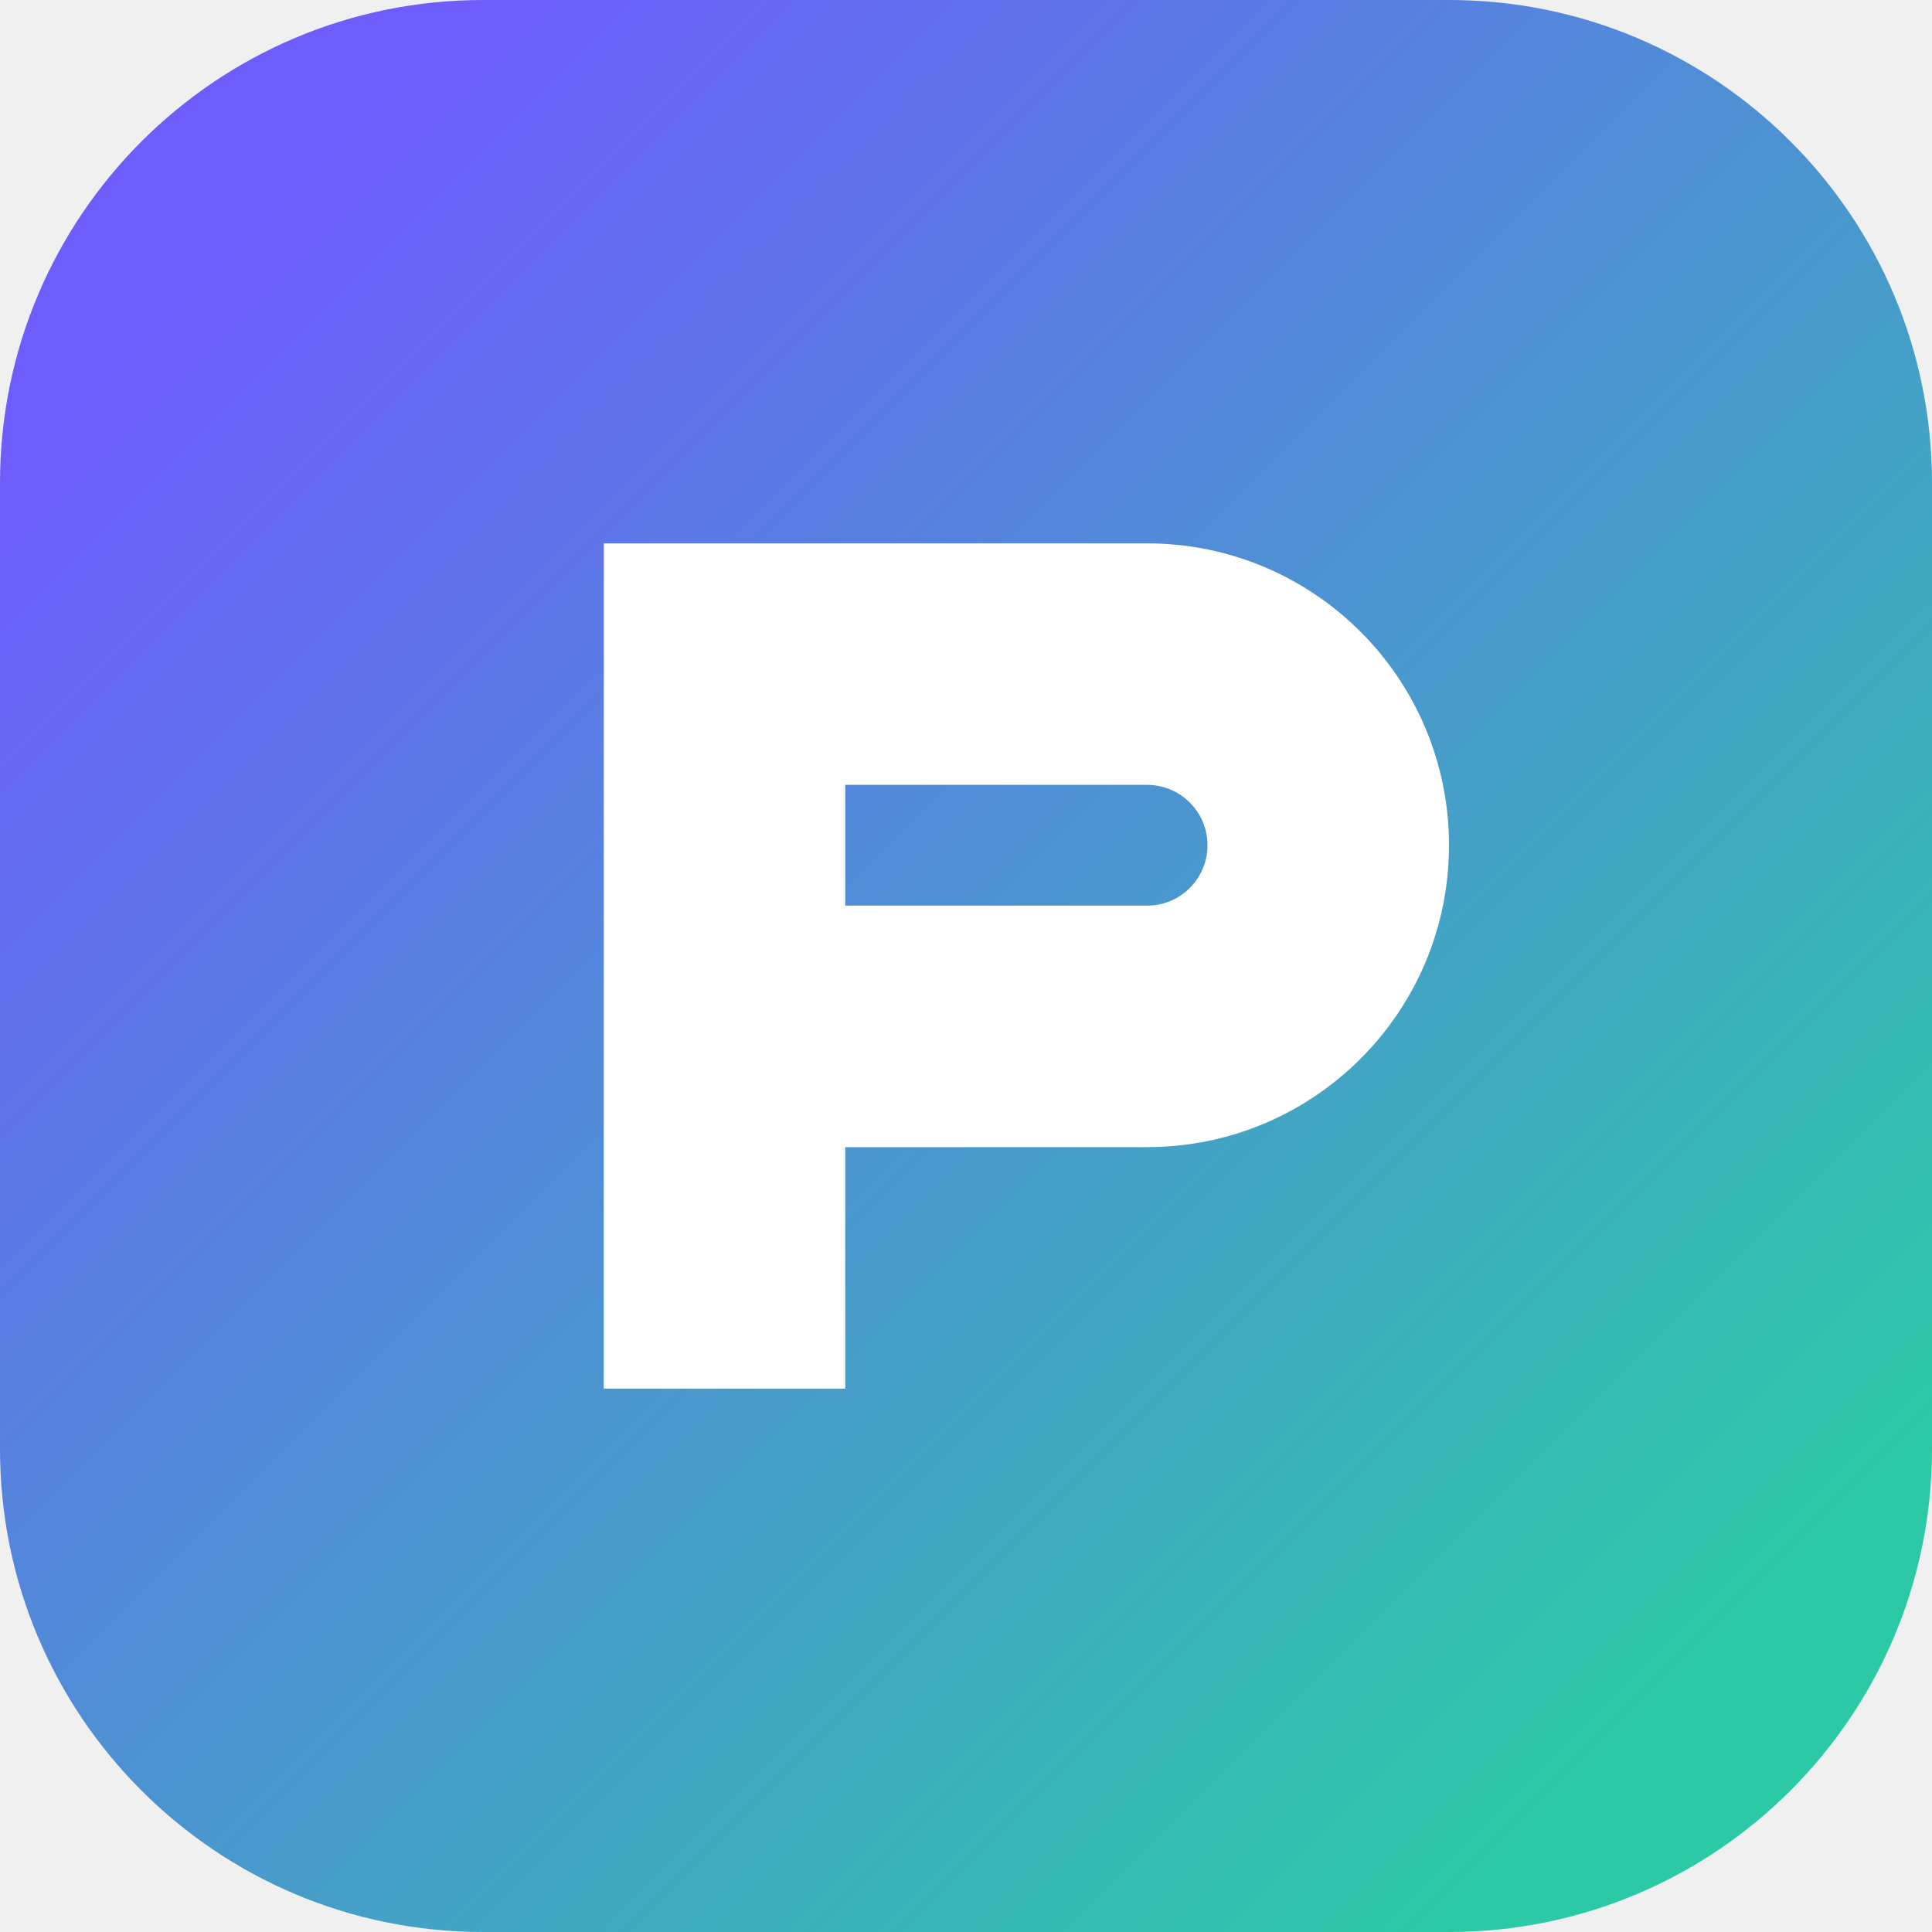
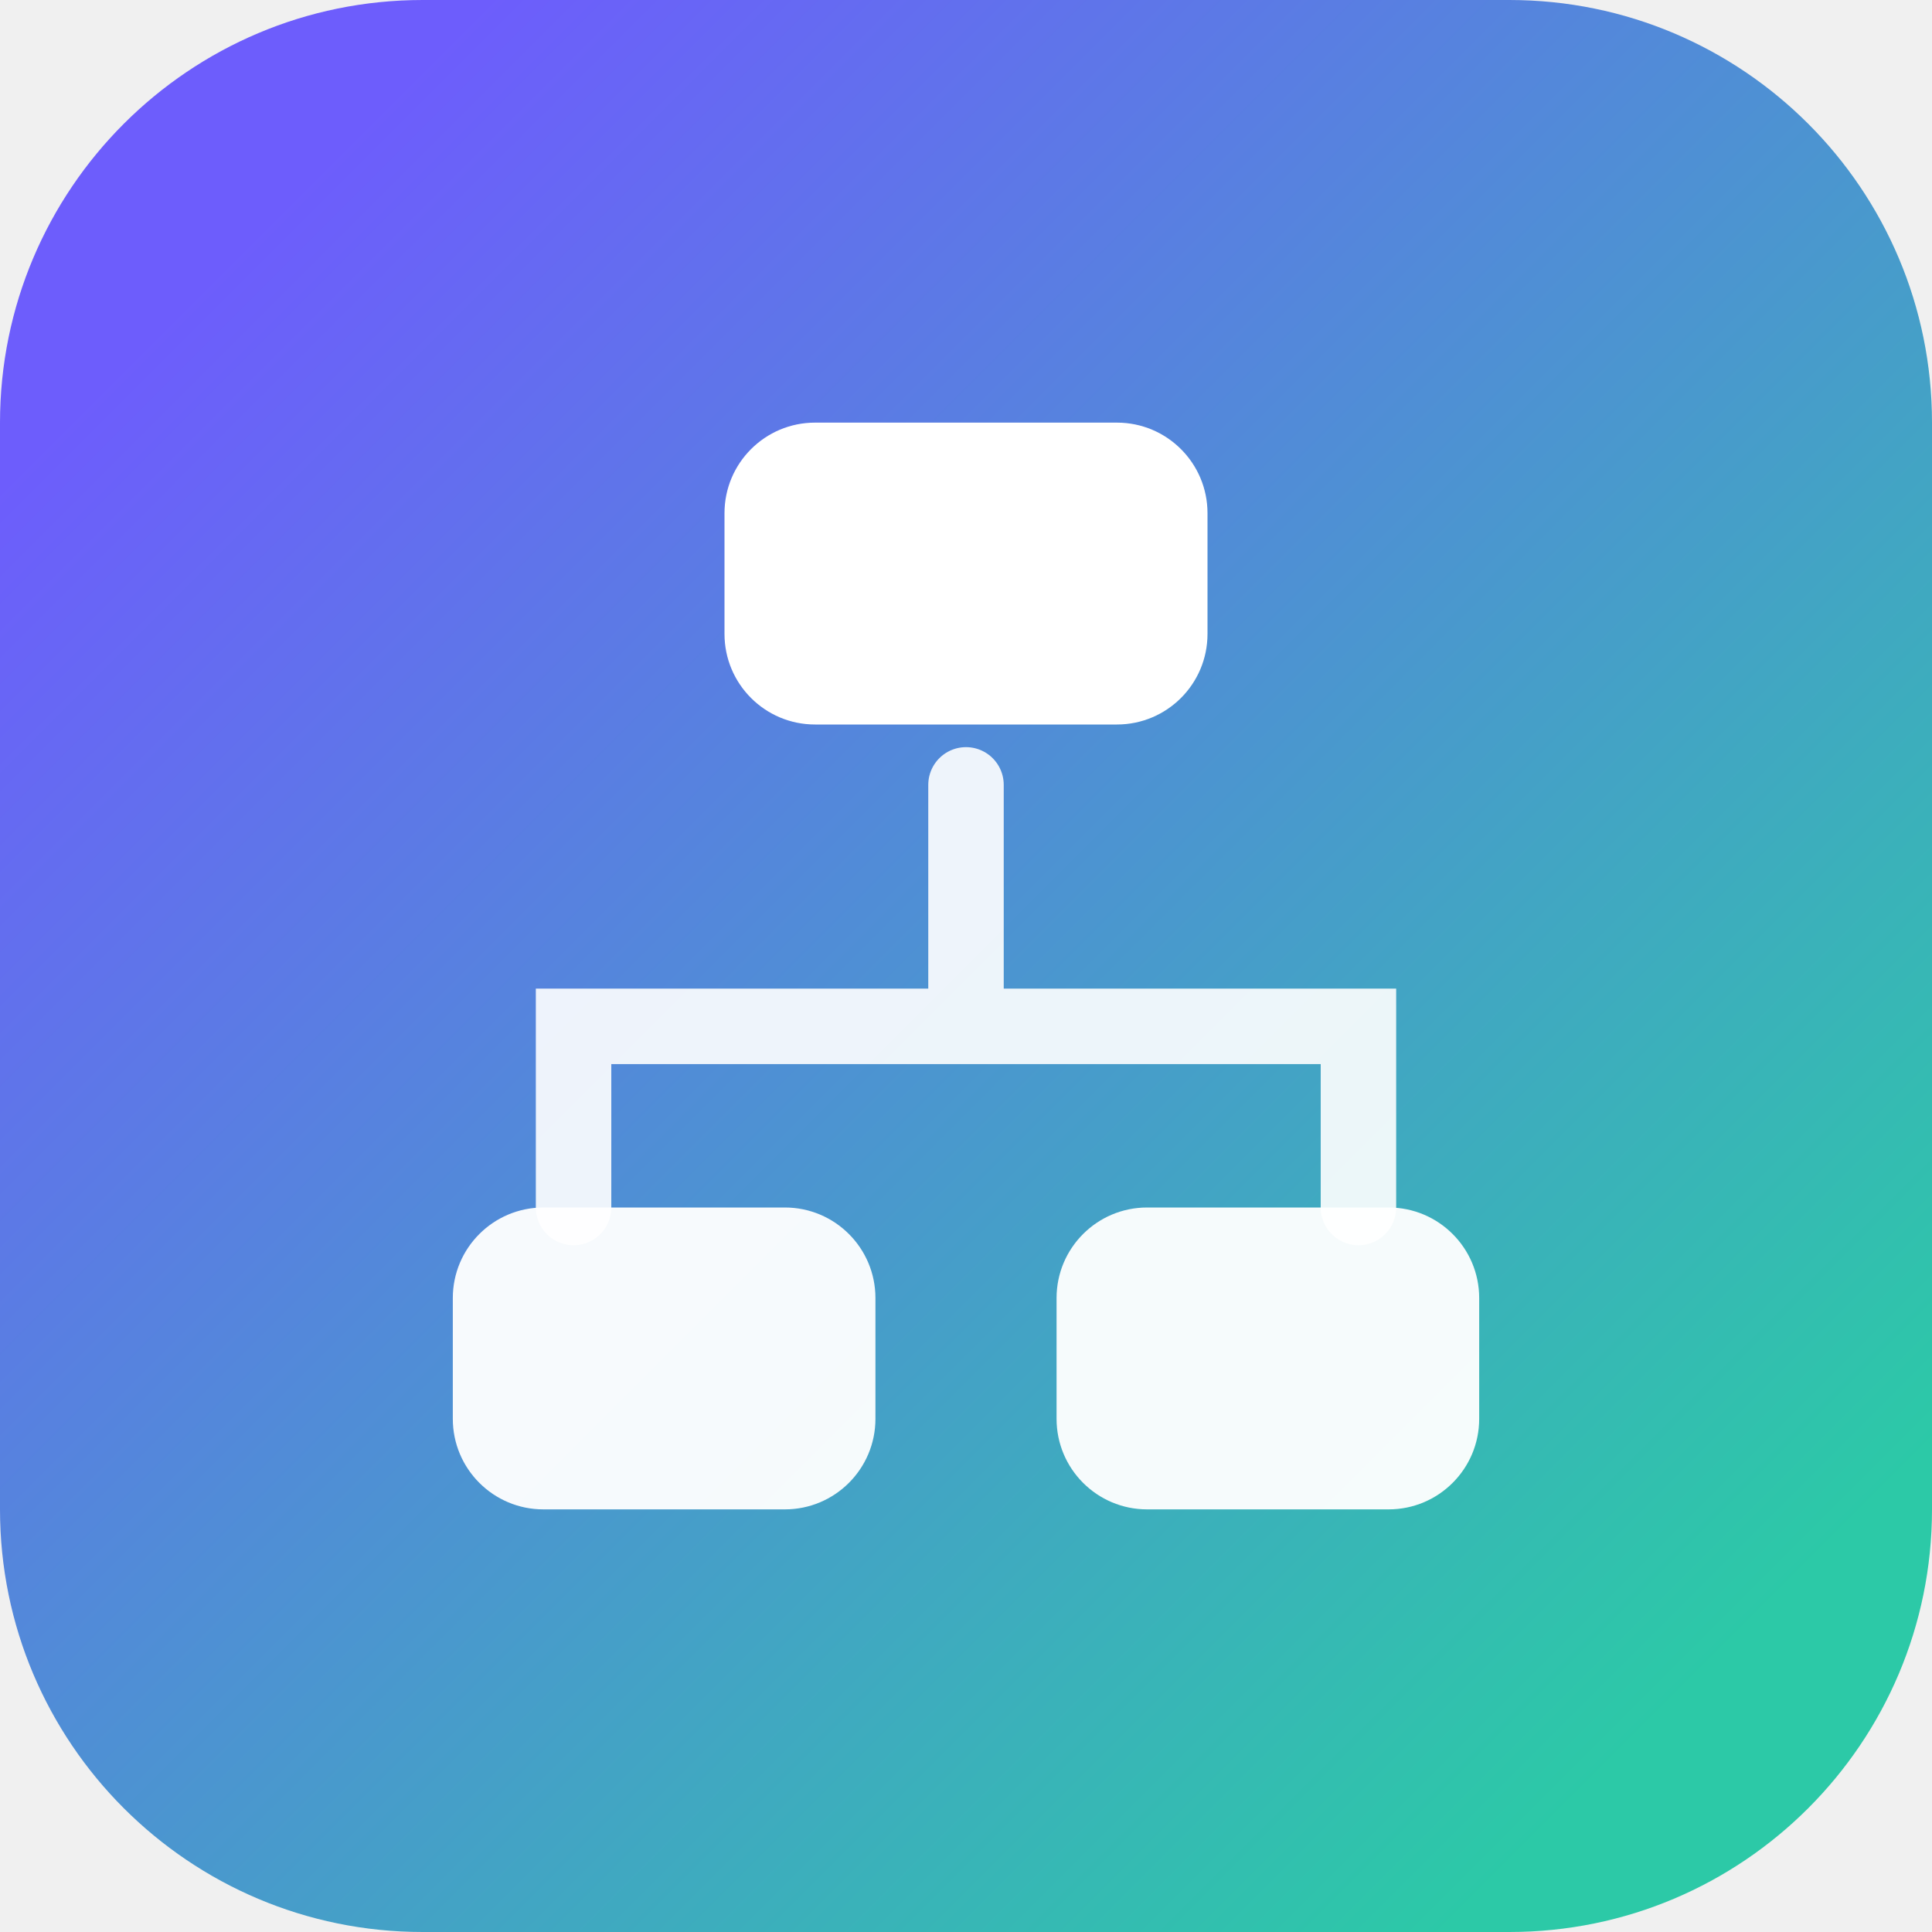
<svg xmlns="http://www.w3.org/2000/svg" viewBox="0 0 64 64" role="img" aria-label="DBX LDAP">
  <defs>
-     <linearGradient id="g" x1="8" y1="8" x2="56" y2="56" gradientUnits="userSpaceOnUse">
+     <linearGradient id="ldap-bg" x1="8" y1="8" x2="56" y2="56" gradientUnits="userSpaceOnUse">
      <stop stop-color="#6d5dfc" />
      <stop offset="1" stop-color="#2cc9a7" />
    </linearGradient>
  </defs>
-   <rect width="64" height="64" rx="16" fill="url(#g)" />
-   <path fill="#fff" d="M20 18h18a10 10 0 0 1 0 20H28v8h-8V18Zm8 8v4h10a2 2 0 1 0 0-4H28Z" />
+   <rect width="64" height="64" rx="14" fill="url(#ldap-bg)" />
+   <rect x="24" y="14" width="16" height="10" rx="3" fill="#fff" />
+   <path d="M32 26v8M32 34h-13v6M32 34h13v6" fill="none" stroke="#fff" stroke-opacity="0.9" stroke-width="2.5" stroke-linecap="round" />
+   <rect x="15" y="40" width="14" height="10" rx="3" fill="#fff" fill-opacity="0.95" />
+   <rect x="35" y="40" width="14" height="10" rx="3" fill="#fff" fill-opacity="0.95" />
</svg>
